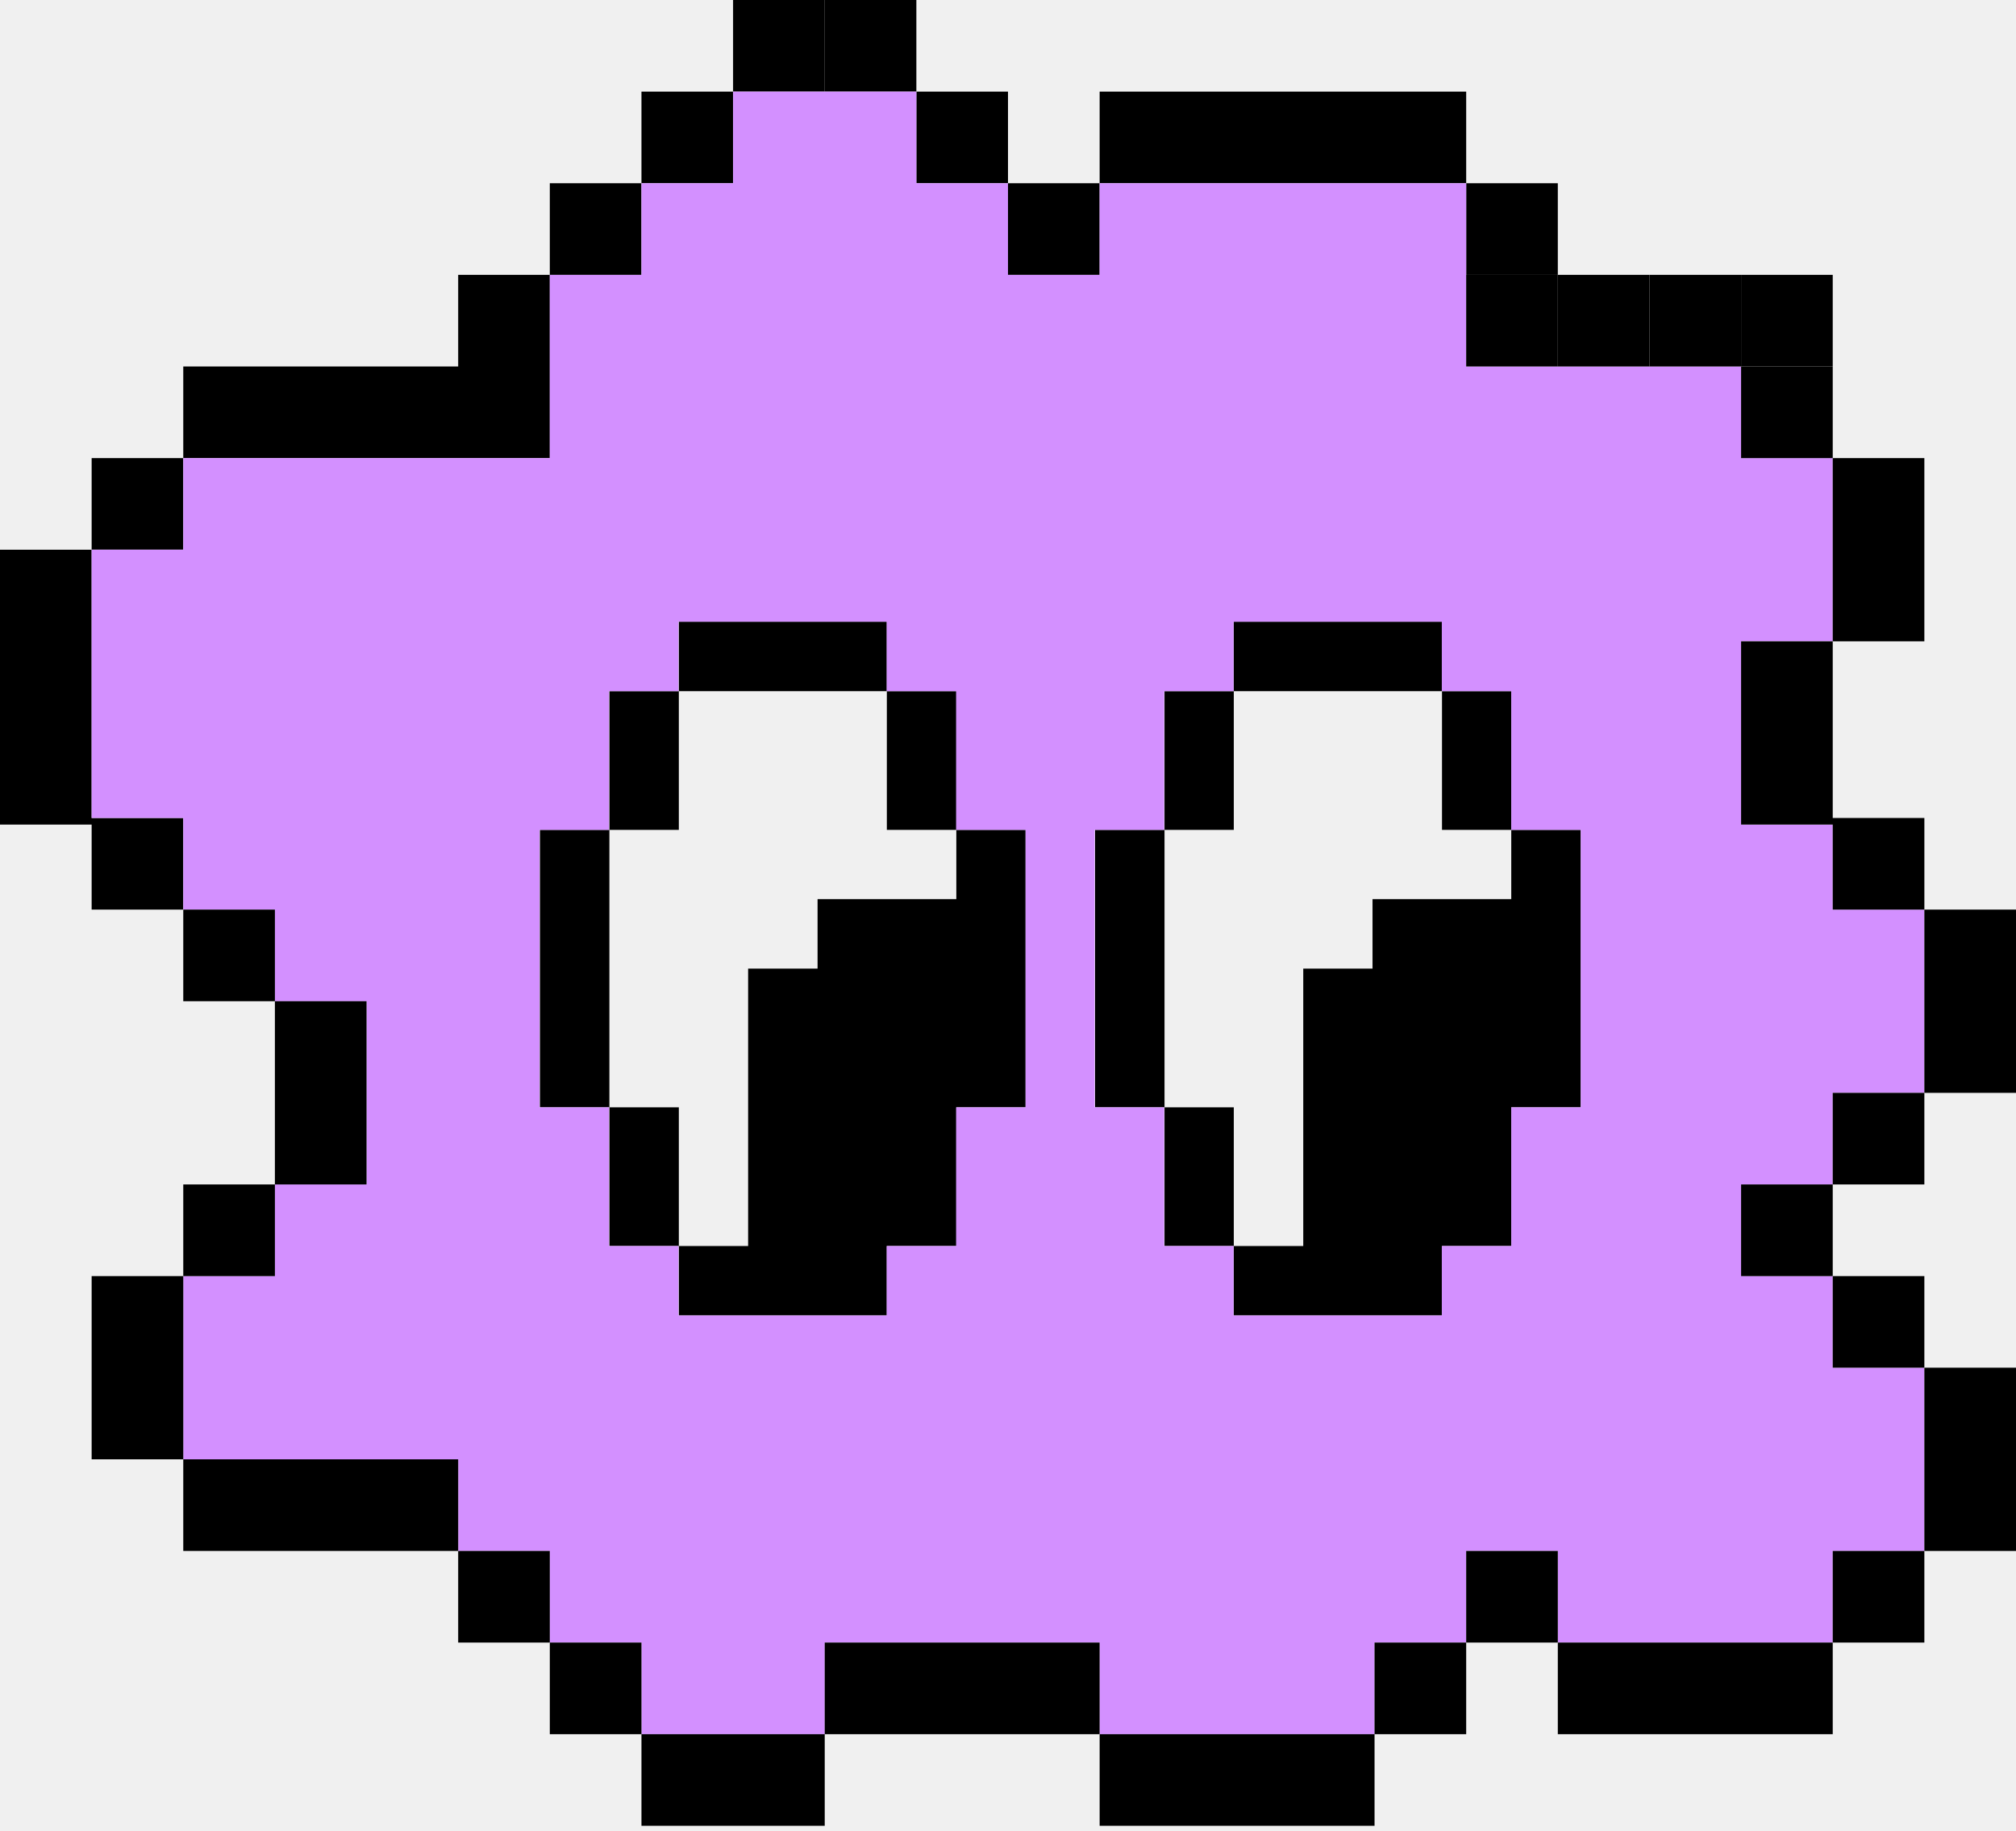
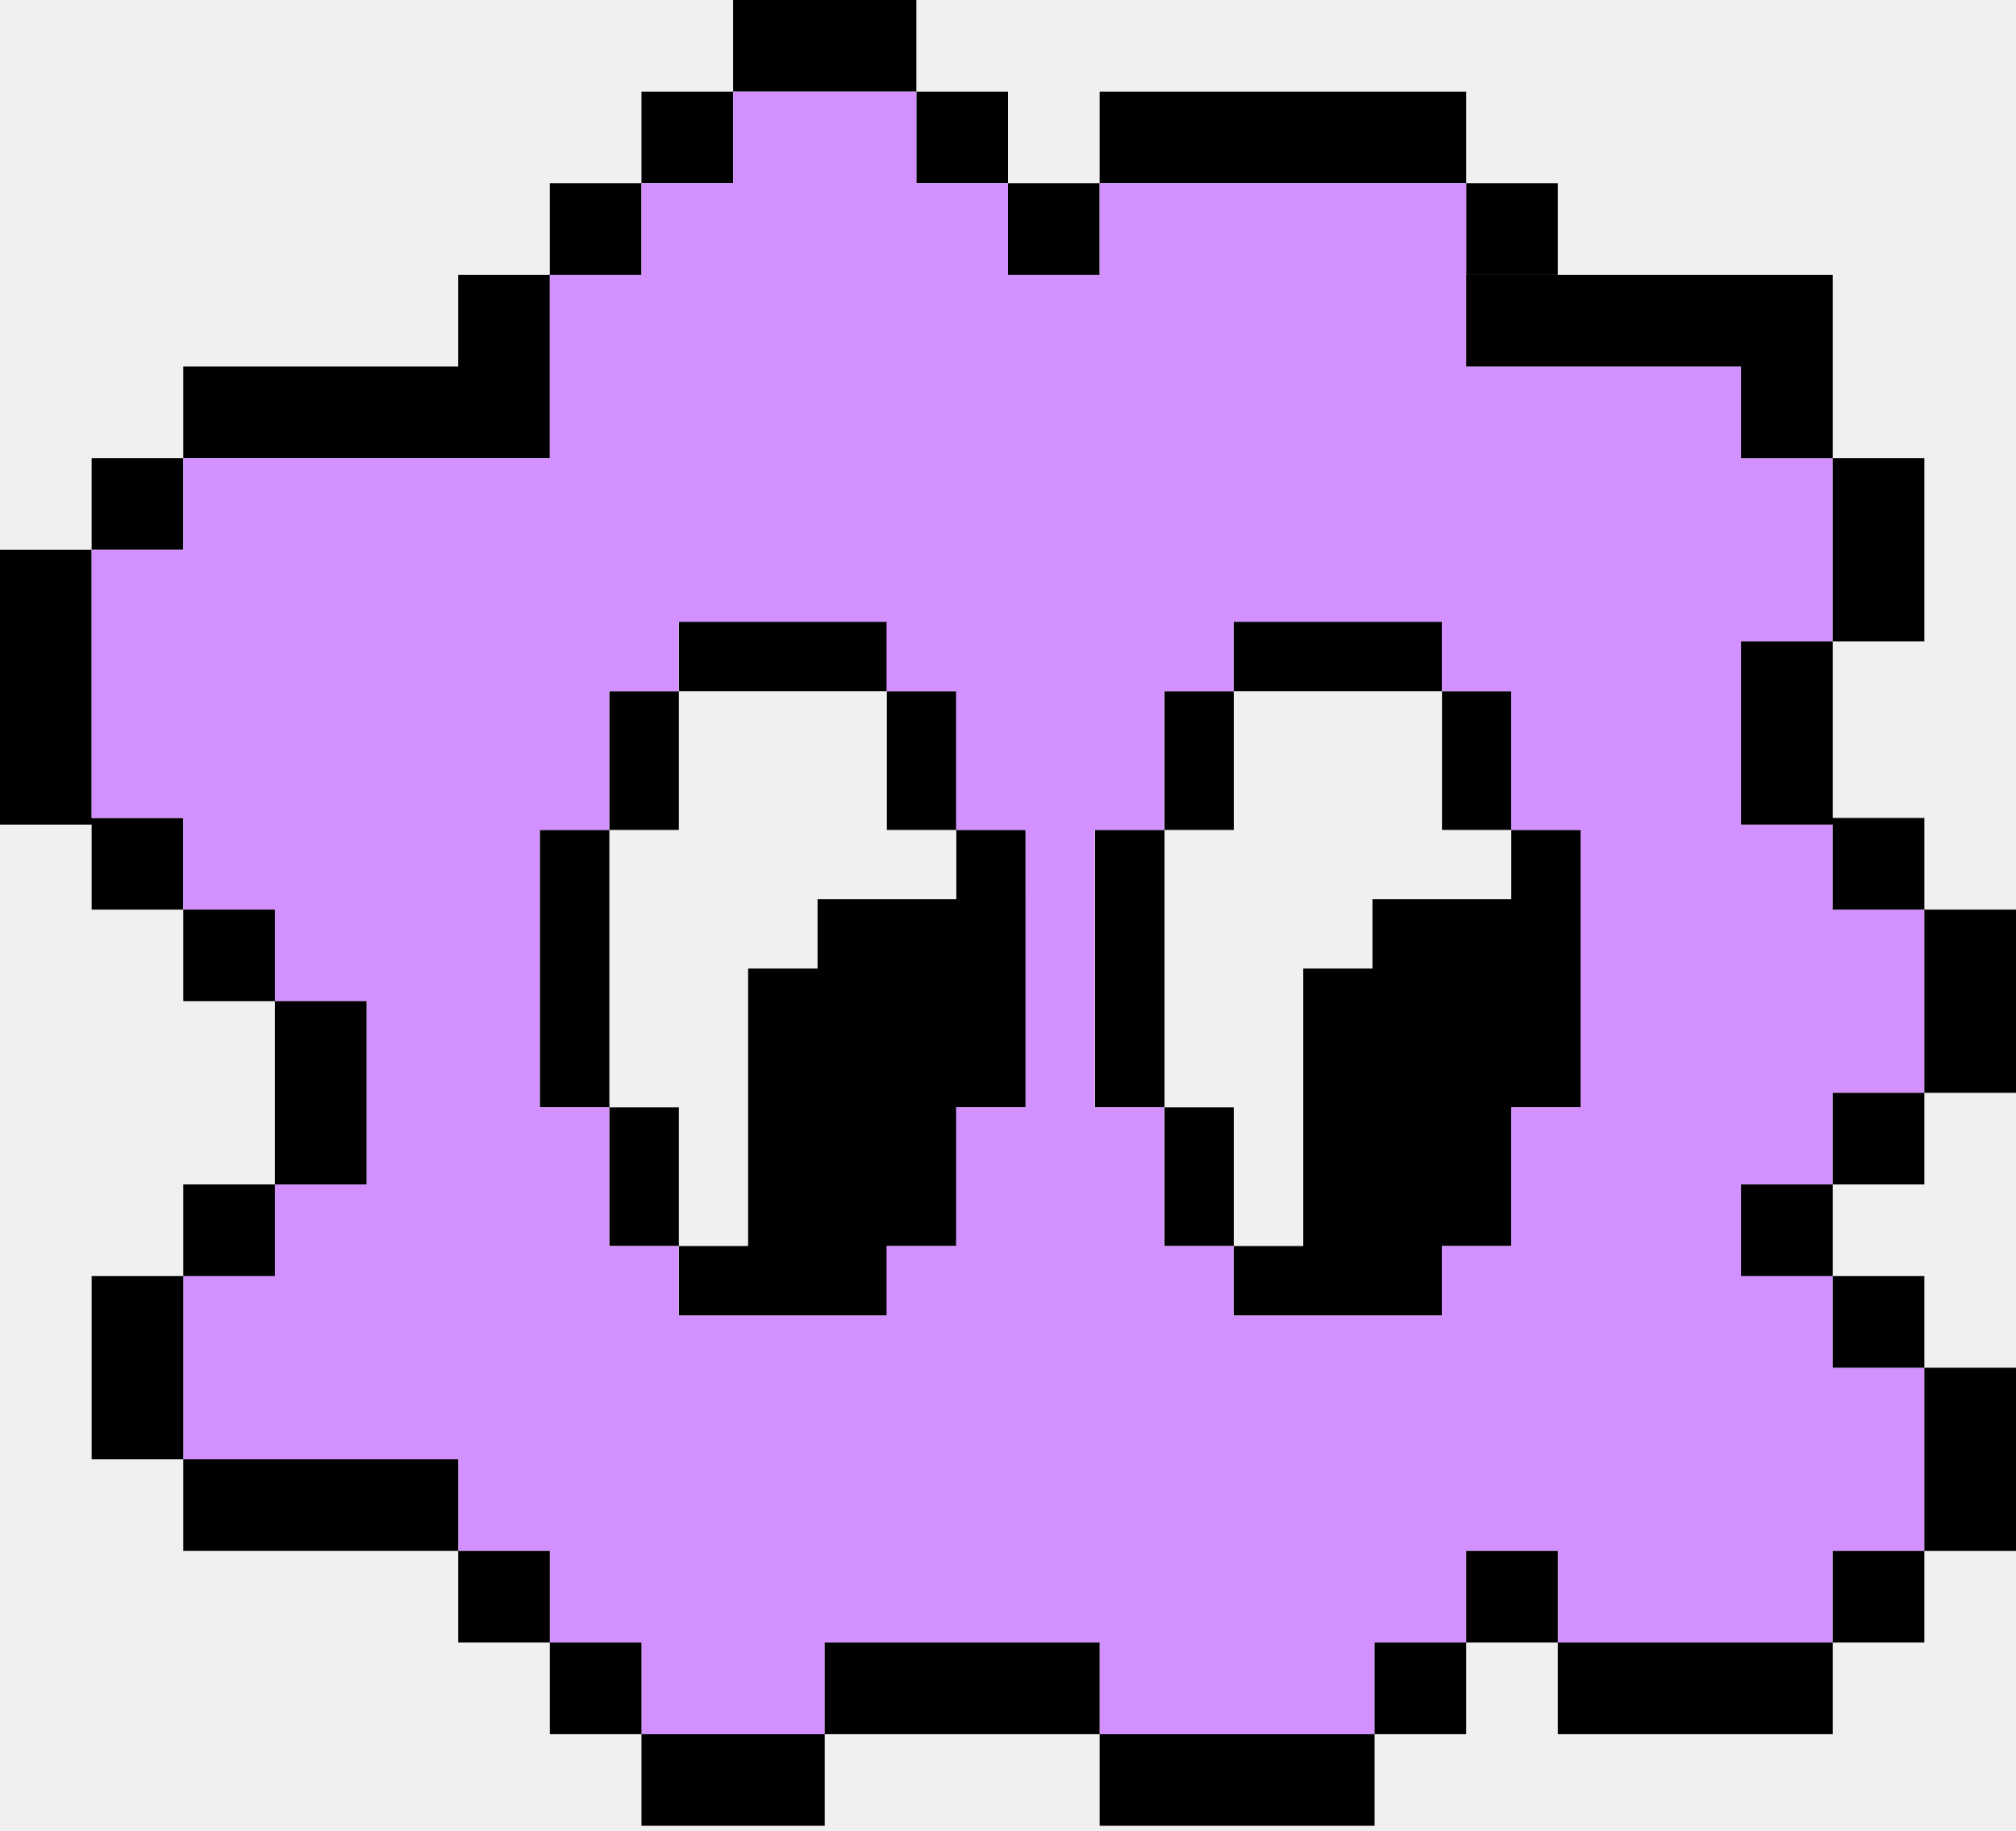
- <svg xmlns="http://www.w3.org/2000/svg" width="120" height="109" viewBox="0 0 120 109" fill="none">
+ <svg xmlns="http://www.w3.org/2000/svg" width="120" height="109" fill="none" viewBox="0 0 120 109">
  <g clip-path="url(#clip0_1741_64)">
-     <path d="M40.407 45.273V41.149H36.273V45.273V49.407H40.407V45.273Z" fill="black" />
-     <path d="M48.665 37.015H44.531H40.407V41.149H44.531H48.665H52.789V37.015H48.665Z" fill="black" />
-     <path d="M52.789 49.407H56.924V45.273V41.149H52.789V45.273V49.407Z" fill="black" />
-     <path d="M52.789 53.531H48.665V57.665H44.531V61.789V65.924V70.058V74.182H40.407V78.316H44.531H48.665H52.789V74.182H56.924V70.058V65.924H61.047V61.789V57.665V53.531V49.407H56.924V53.531H52.789Z" fill="black" />
-     <path d="M40.407 65.924H36.273V70.058V74.182H40.407V70.058V65.924Z" fill="black" />
-     <path d="M36.273 57.665V53.531V49.407H32.138V53.531V57.665V61.789V65.924H36.273V61.789V57.665Z" fill="black" />
-     <path d="M73.44 45.273V41.149H69.316V45.273V49.407H73.44V45.273Z" fill="black" />
-     <path d="M81.698 37.015H77.575H73.44V41.149H77.575H81.698H85.833V37.015H81.698Z" fill="black" />
-     <path d="M85.833 49.407H89.956V45.273V41.149H85.833V45.273V49.407Z" fill="black" />
-     <path d="M85.833 53.531H81.698V57.665H77.575V61.789V65.924V70.058V74.182H73.44V78.316H77.575H81.698H85.833V74.182H89.956V70.058V65.924H94.091V61.789V57.665V53.531V49.407H89.956V53.531H85.833Z" fill="black" />
-     <path d="M73.44 65.924H69.316V70.058V74.182H73.44V70.058V65.924Z" fill="black" />
-     <path d="M69.316 57.665V53.531V49.407H65.182V53.531V57.665V61.789V65.924H69.316V61.789V57.665Z" fill="black" />
-     <path d="M0 38.182V43.636V49.091H5.455V54.153H10.909V48.698H5.455V43.636V38.182V32.727H0V38.182Z" fill="black" />
-     <path d="M10.909 27.273H5.455V32.727H10.909V27.273Z" fill="black" />
-     <path d="M21.818 27.273H27.273H32.727V21.818V16.363H27.273V21.818H21.818H16.364H10.909V27.273H16.364H21.818Z" fill="black" />
-     <path d="M38.182 10.909H32.727V16.364H38.182V10.909Z" fill="black" />
-     <path d="M43.636 5.455H38.182V10.909H43.636V5.455Z" fill="black" />
-     <path d="M49.091 0H43.636V5.455H49.091V0Z" fill="black" />
-     <path d="M54.545 0H49.091V5.455H54.545V0Z" fill="black" />
-     <path d="M60 5.455H54.545V10.909H60V5.455Z" fill="black" />
-     <path d="M65.454 10.909H60V16.364H65.454V10.909Z" fill="black" />
-     <path d="M83.771 5.455H81.818H76.364H70.909H65.455V10.909H70.909H76.364H81.818H83.771H87.273V5.455H83.771Z" fill="black" />
-     <path d="M92.727 10.909H87.273V16.364H92.727V10.909Z" fill="black" />
-     <path d="M109.091 54.153V49.091H103.636V38.182H109.091V27.273H103.636V21.818H92.727H87.273V16.364V10.909H65.455V16.364H60V10.909H54.545V5.455H43.636V10.909H38.182V16.364H32.727V27.273H10.909V32.727H5.455V48.698H10.909V54.153H16.364V59.607H21.818V70.516H16.364V75.971H10.909V86.88H16.364H27.273V92.335H32.727V97.789H38.182V103.244H49.091V97.789H65.455V103.244H81.818V97.789H87.273V92.335H92.727V97.789H109.091V92.335H114.546V81.425H109.091V75.971H103.636V70.516H109.091V65.062H114.546V54.153H109.091ZM61.047 53.531V65.924H56.913V74.182H52.778V78.316H40.386V74.182H36.251V65.924H32.116V49.407H36.251V41.149H40.386V37.015H52.778V41.149H56.913V49.407H61.047V53.542V53.531ZM94.091 53.531V65.924H89.956V74.182H85.822V78.316H73.429V74.182H69.295V65.924H65.16V49.407H69.295V41.149H73.429V37.015H85.822V41.149H89.956V49.407H94.091V53.542V53.531Z" fill="#D390FF" />
-     <path d="M92.727 16.363H87.273V21.818H92.727V16.363Z" fill="black" />
-     <path d="M98.182 16.363H92.727V21.818H98.182V16.363Z" fill="black" />
-     <path d="M103.636 16.363H98.182V21.818H103.636V16.363Z" fill="black" />
-     <path d="M109.091 16.363H103.636V21.818H109.091V16.363Z" fill="black" />
-     <path d="M109.091 21.818H103.636V27.273H109.091V21.818Z" fill="black" />
-     <path d="M114.545 32.727V27.273H109.091V32.727V38.182H114.545V32.727Z" fill="black" />
-     <path d="M109.091 48.698V43.636V38.182H103.636V43.636V49.091H109.091V54.153H114.546V48.698H109.091Z" fill="black" />
-     <path d="M114.545 59.607V65.062H120V59.607V54.153H114.545V59.607Z" fill="black" />
-     <path d="M114.545 65.062H109.091V70.516H114.545V65.062Z" fill="black" />
-     <path d="M109.091 70.516H103.636V75.971H109.091V70.516Z" fill="black" />
-     <path d="M114.545 75.971H109.091V81.425H114.545V75.971Z" fill="black" />
-     <path d="M114.545 92.335H120V86.88V81.425H114.545V86.88V92.335Z" fill="black" />
-     <path d="M114.545 92.335H109.091V97.789H114.545V92.335Z" fill="black" />
-     <path d="M98.182 97.789H92.727V103.244H98.182H103.636H109.091V97.789H103.636H98.182Z" fill="black" />
-     <path d="M92.727 92.335H87.273V97.789H92.727V92.335Z" fill="black" />
-     <path d="M87.273 97.789H81.818V103.244H87.273V97.789Z" fill="black" />
-     <path d="M70.909 103.244H65.455V108.698H70.909H76.364H81.818V103.244H76.364H70.909Z" fill="black" />
-     <path d="M60 97.789H54.545H49.091V103.244H54.545H60H65.454V97.789H60Z" fill="black" />
-     <path d="M38.182 103.244V108.698H43.636H49.091V103.244H43.636H38.182Z" fill="black" />
-     <path d="M38.182 97.789H32.727V103.244H38.182V97.789Z" fill="black" />
-     <path d="M32.727 92.335H27.273V97.789H32.727V92.335Z" fill="black" />
-     <path d="M27.273 86.88H21.818H16.364H10.909V92.334H16.364H21.818H27.273V86.88Z" fill="black" />
-     <path d="M5.455 81.425V86.88H10.909V81.425V75.971H5.455V81.425Z" fill="black" />
-     <path d="M16.364 70.516H10.909V75.971H16.364V70.516Z" fill="black" />
-     <path d="M16.363 70.516H21.818V65.062V59.607H16.363V65.062V70.516Z" fill="black" />
-     <path d="M16.364 54.153H10.909V59.607H16.364V54.153Z" fill="black" />
+     <path fill="#000" d="M40.407 45.273v-4.124h-4.134v8.258h4.134zm8.258-8.258h-8.258v4.134H52.79v-4.134zm4.125 12.392h4.134V41.15h-4.135v8.258m0 4.122h-4.124v4.135h-4.134v16.517h-4.124v4.134H52.79v-4.134h4.135v-8.258h4.123V49.407h-4.123v4.124zM40.407 65.924h-4.134v8.258h4.134zm-4.134-8.259v-8.258h-4.135v16.517h4.135zM73.44 45.273v-4.124h-4.124v8.258h4.124zm8.258-8.258H73.44v4.134h12.393v-4.134zm4.135 12.392h4.123V41.15h-4.123v8.258m0 4.122h-4.135v4.135h-4.123v16.517H73.44v4.134h12.393v-4.134h4.123v-8.258h4.135V49.407h-4.135v4.124zM73.44 65.924h-4.124v8.258h4.124zm-4.124-8.259v-8.258h-4.134v16.517h4.134zM0 38.182V49.09h5.455v5.062h5.454v-5.455H5.455v-15.97H0zm10.91-10.909H5.454v5.454h5.454zm10.908 0h10.909v-10.91h-5.454v5.455H10.909v5.455zM38.182 10.91h-5.455v5.454h5.455zm5.454-5.455h-5.454v5.454h5.454zM49.091 0h-5.455v5.455h5.455zm5.454 0h-5.454v5.455h5.454zM60 5.455h-5.455v5.454H60zm5.454 5.455H60v5.454h5.454zm18.317-5.455H65.455v5.454h21.818V5.455zm8.956 5.455h-5.454v5.454h5.454z" />
+     <path fill="#d390ff" d="M109.091 54.153V49.09h-5.455V38.18h5.455V27.274h-5.455v-5.455H87.273V10.91H65.455v5.455H60V10.91h-5.455V5.455H43.637v5.454h-5.454v5.455h-5.455v10.909H10.91v5.454H5.455v15.971h5.454v5.455h5.455v5.454h5.454v10.91h-5.454v5.454h-5.455V86.88h16.364v5.455h5.454v5.454h5.455v5.455H49.09v-5.455h16.364v5.455h16.363v-5.455h5.455v-5.454h5.454v5.454h16.364v-5.454h5.455v-10.91h-5.455v-5.454h-5.455v-5.455h5.455v-5.454h5.455v-10.91zm-48.044-.622v12.393h-4.134v8.258h-4.135v4.134H40.386v-4.134H36.25v-8.258h-4.135V49.407h4.135V41.15h4.135v-4.134h12.392v4.134h4.135v8.258h4.134v4.135zm33.044 0v12.393h-4.135v8.258h-4.134v4.134H73.429v-4.134h-4.134v-8.258H65.16V49.407h4.135V41.15h4.134v-4.134h12.393v4.134h4.134v8.258h4.135v4.135z" />
+     <path fill="#000" d="M92.727 16.363h-5.454v5.455h5.454zm5.455 0h-5.455v5.455h5.455zm5.454 0h-5.454v5.455h5.454zm5.455 0h-5.455v5.455h5.455zm0 5.455h-5.455v5.455h5.455zm5.454 10.909v-5.454h-5.454v10.909h5.454zm-5.454 15.971V38.182h-5.455V49.09h5.455v5.062h5.455v-5.455zm5.454 10.909v5.455H120V54.153h-5.455zm0 5.455h-5.454v5.454h5.454zm-5.454 5.454h-5.455v5.455h5.455zm5.454 5.454h-5.454v5.456h5.454zm0 16.365H120V81.426h-5.455zm0 0h-5.454v5.454h5.454zM98.182 97.79h-5.455v5.454h16.364v-5.455H98.182m-5.455-5.454h-5.454v5.454h5.454zm-5.454 5.455h-5.455v5.454h5.455zm-16.363 5.454h-5.455v5.454h16.363v-5.454zM60 97.79H49.09v5.454h16.363v-5.455zm-21.818 5.454v5.454H49.09v-5.454zm0-5.454h-5.455v5.454h5.455zm-5.455-5.455h-5.454v5.454h5.454zm-5.454-5.455H10.909v5.454h16.364zM5.455 81.426v5.454h5.454V75.971H5.455zm10.909-10.91h-5.455v5.455h5.455zm-.001 0h5.455V59.607h-5.455zm.001-16.363h-5.455v5.454h5.455z" />
  </g>
  <defs>
    <clipPath id="clip0_1741_64">
-       <rect width="120" height="108.698" fill="white" />
+       <path fill="#fff" d="M0 0h120v108.698H0z" />
    </clipPath>
  </defs>
</svg>
